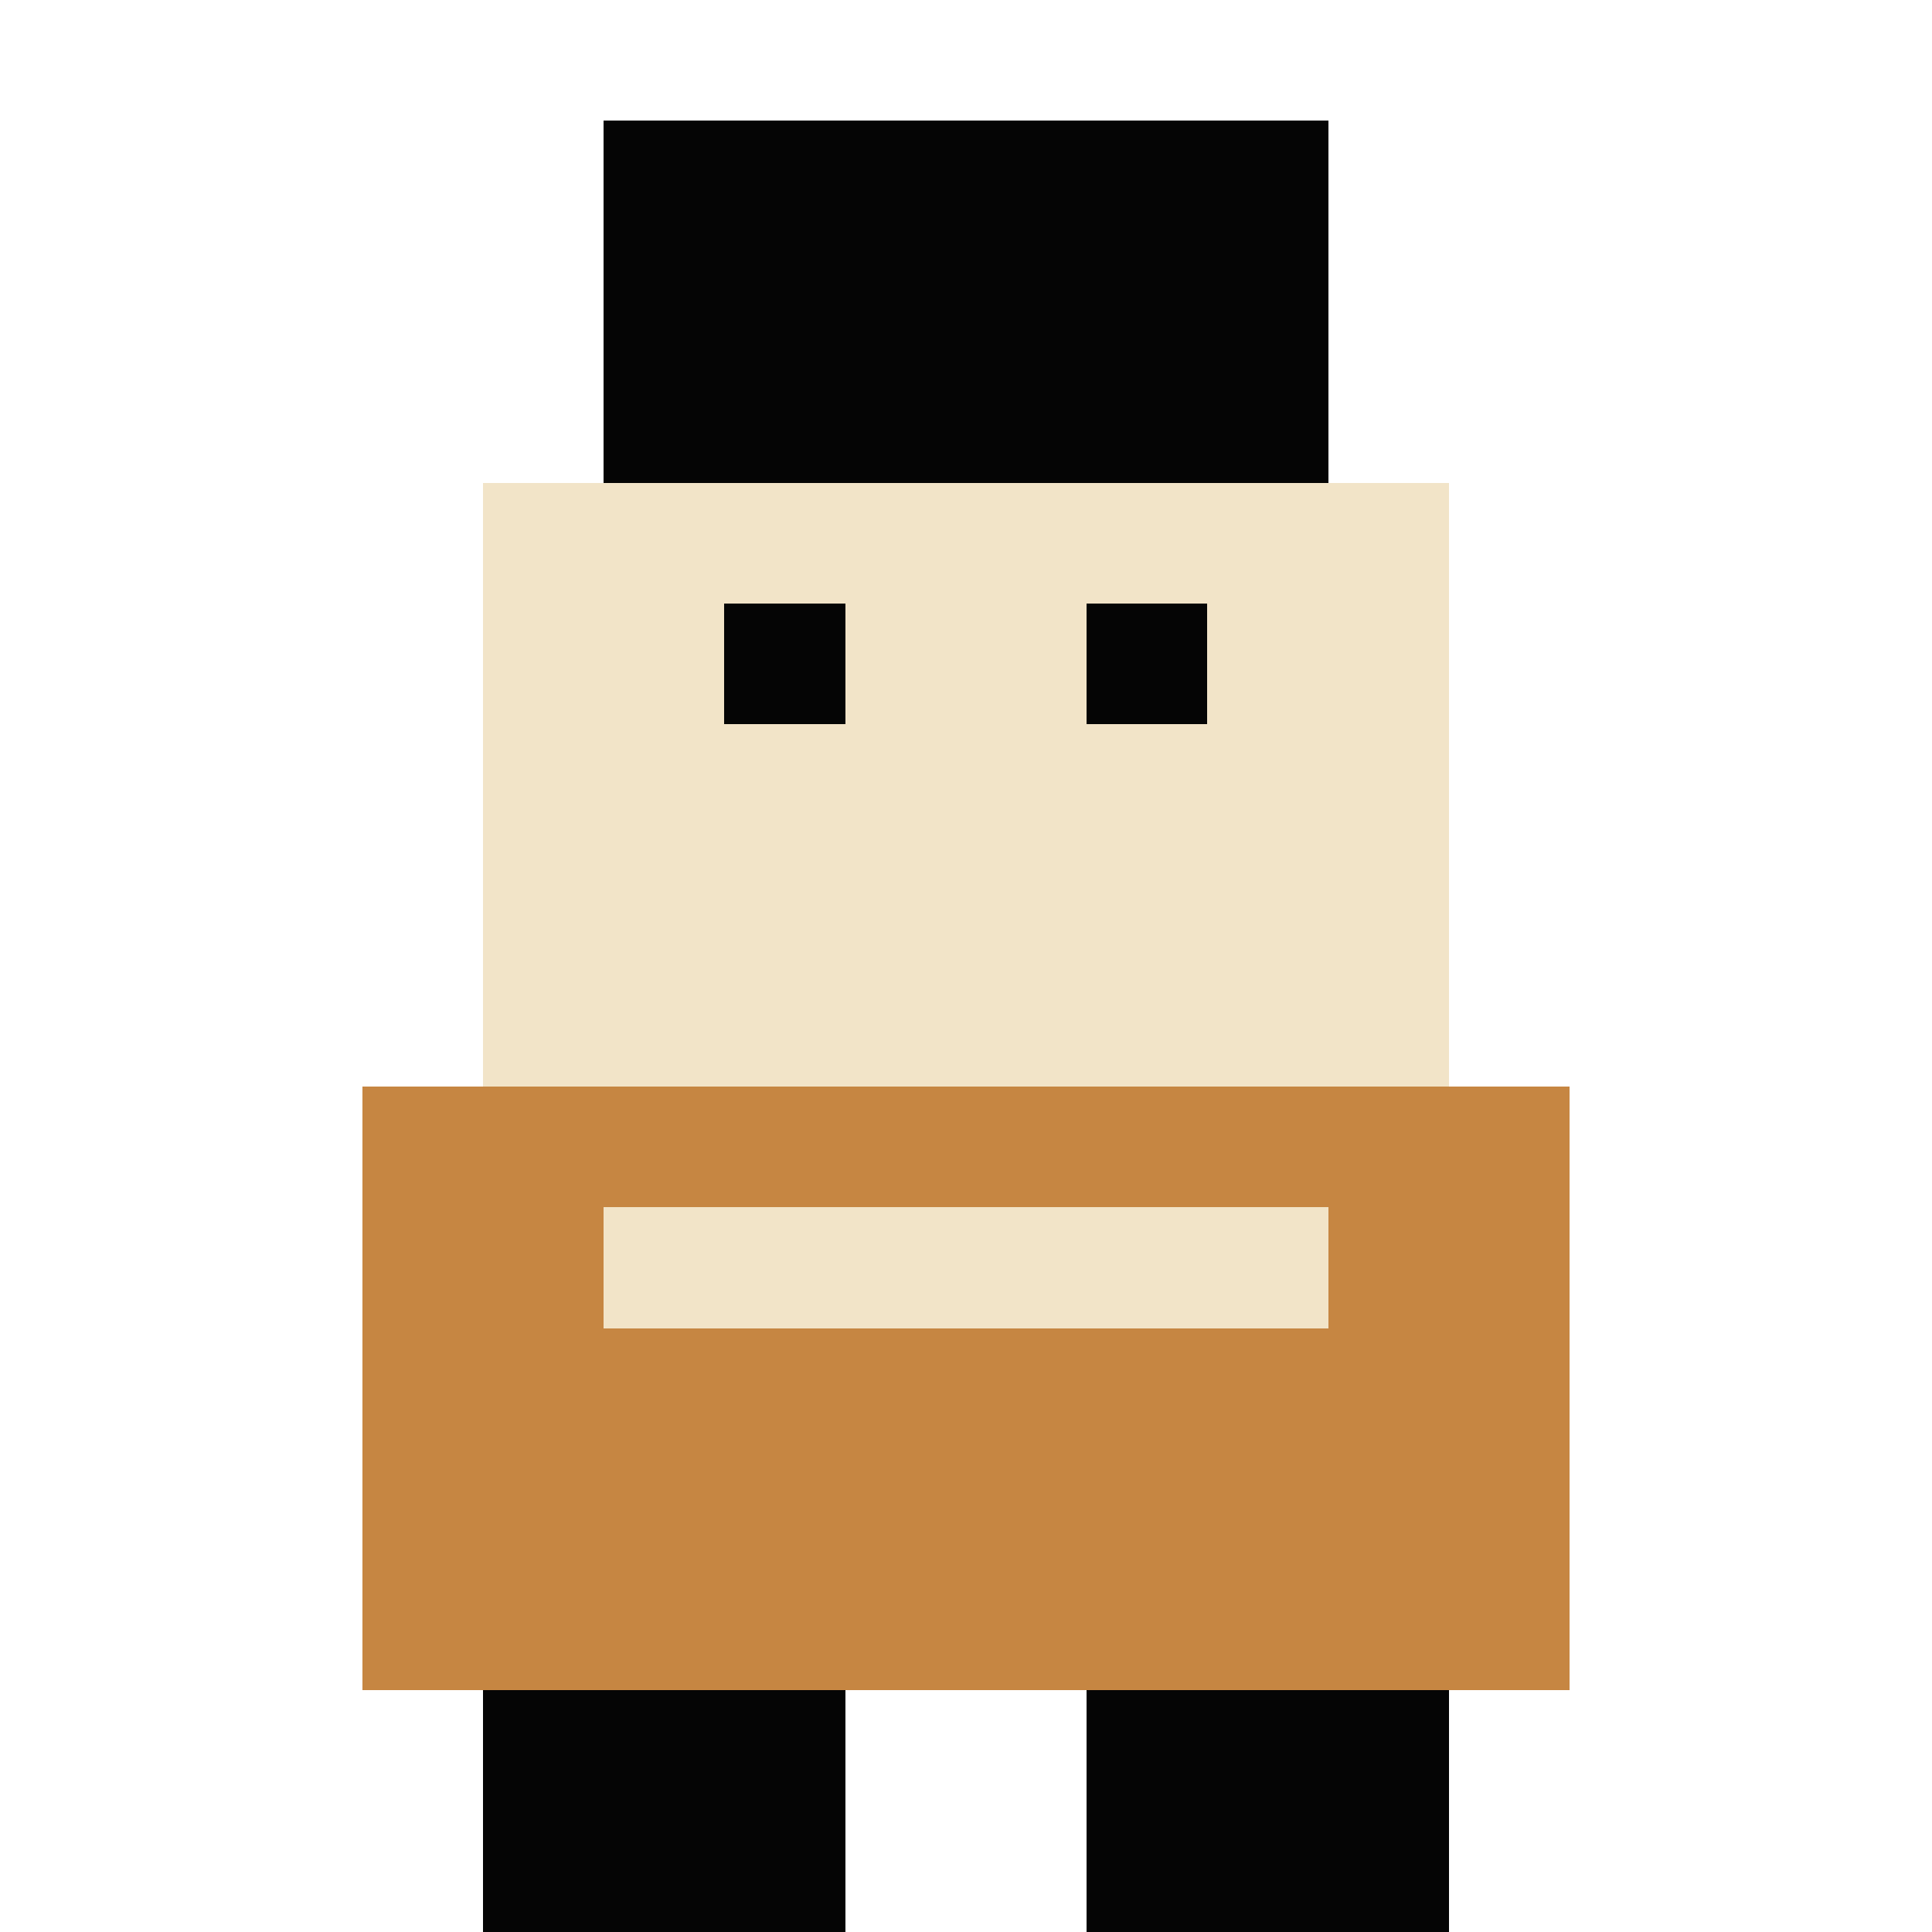
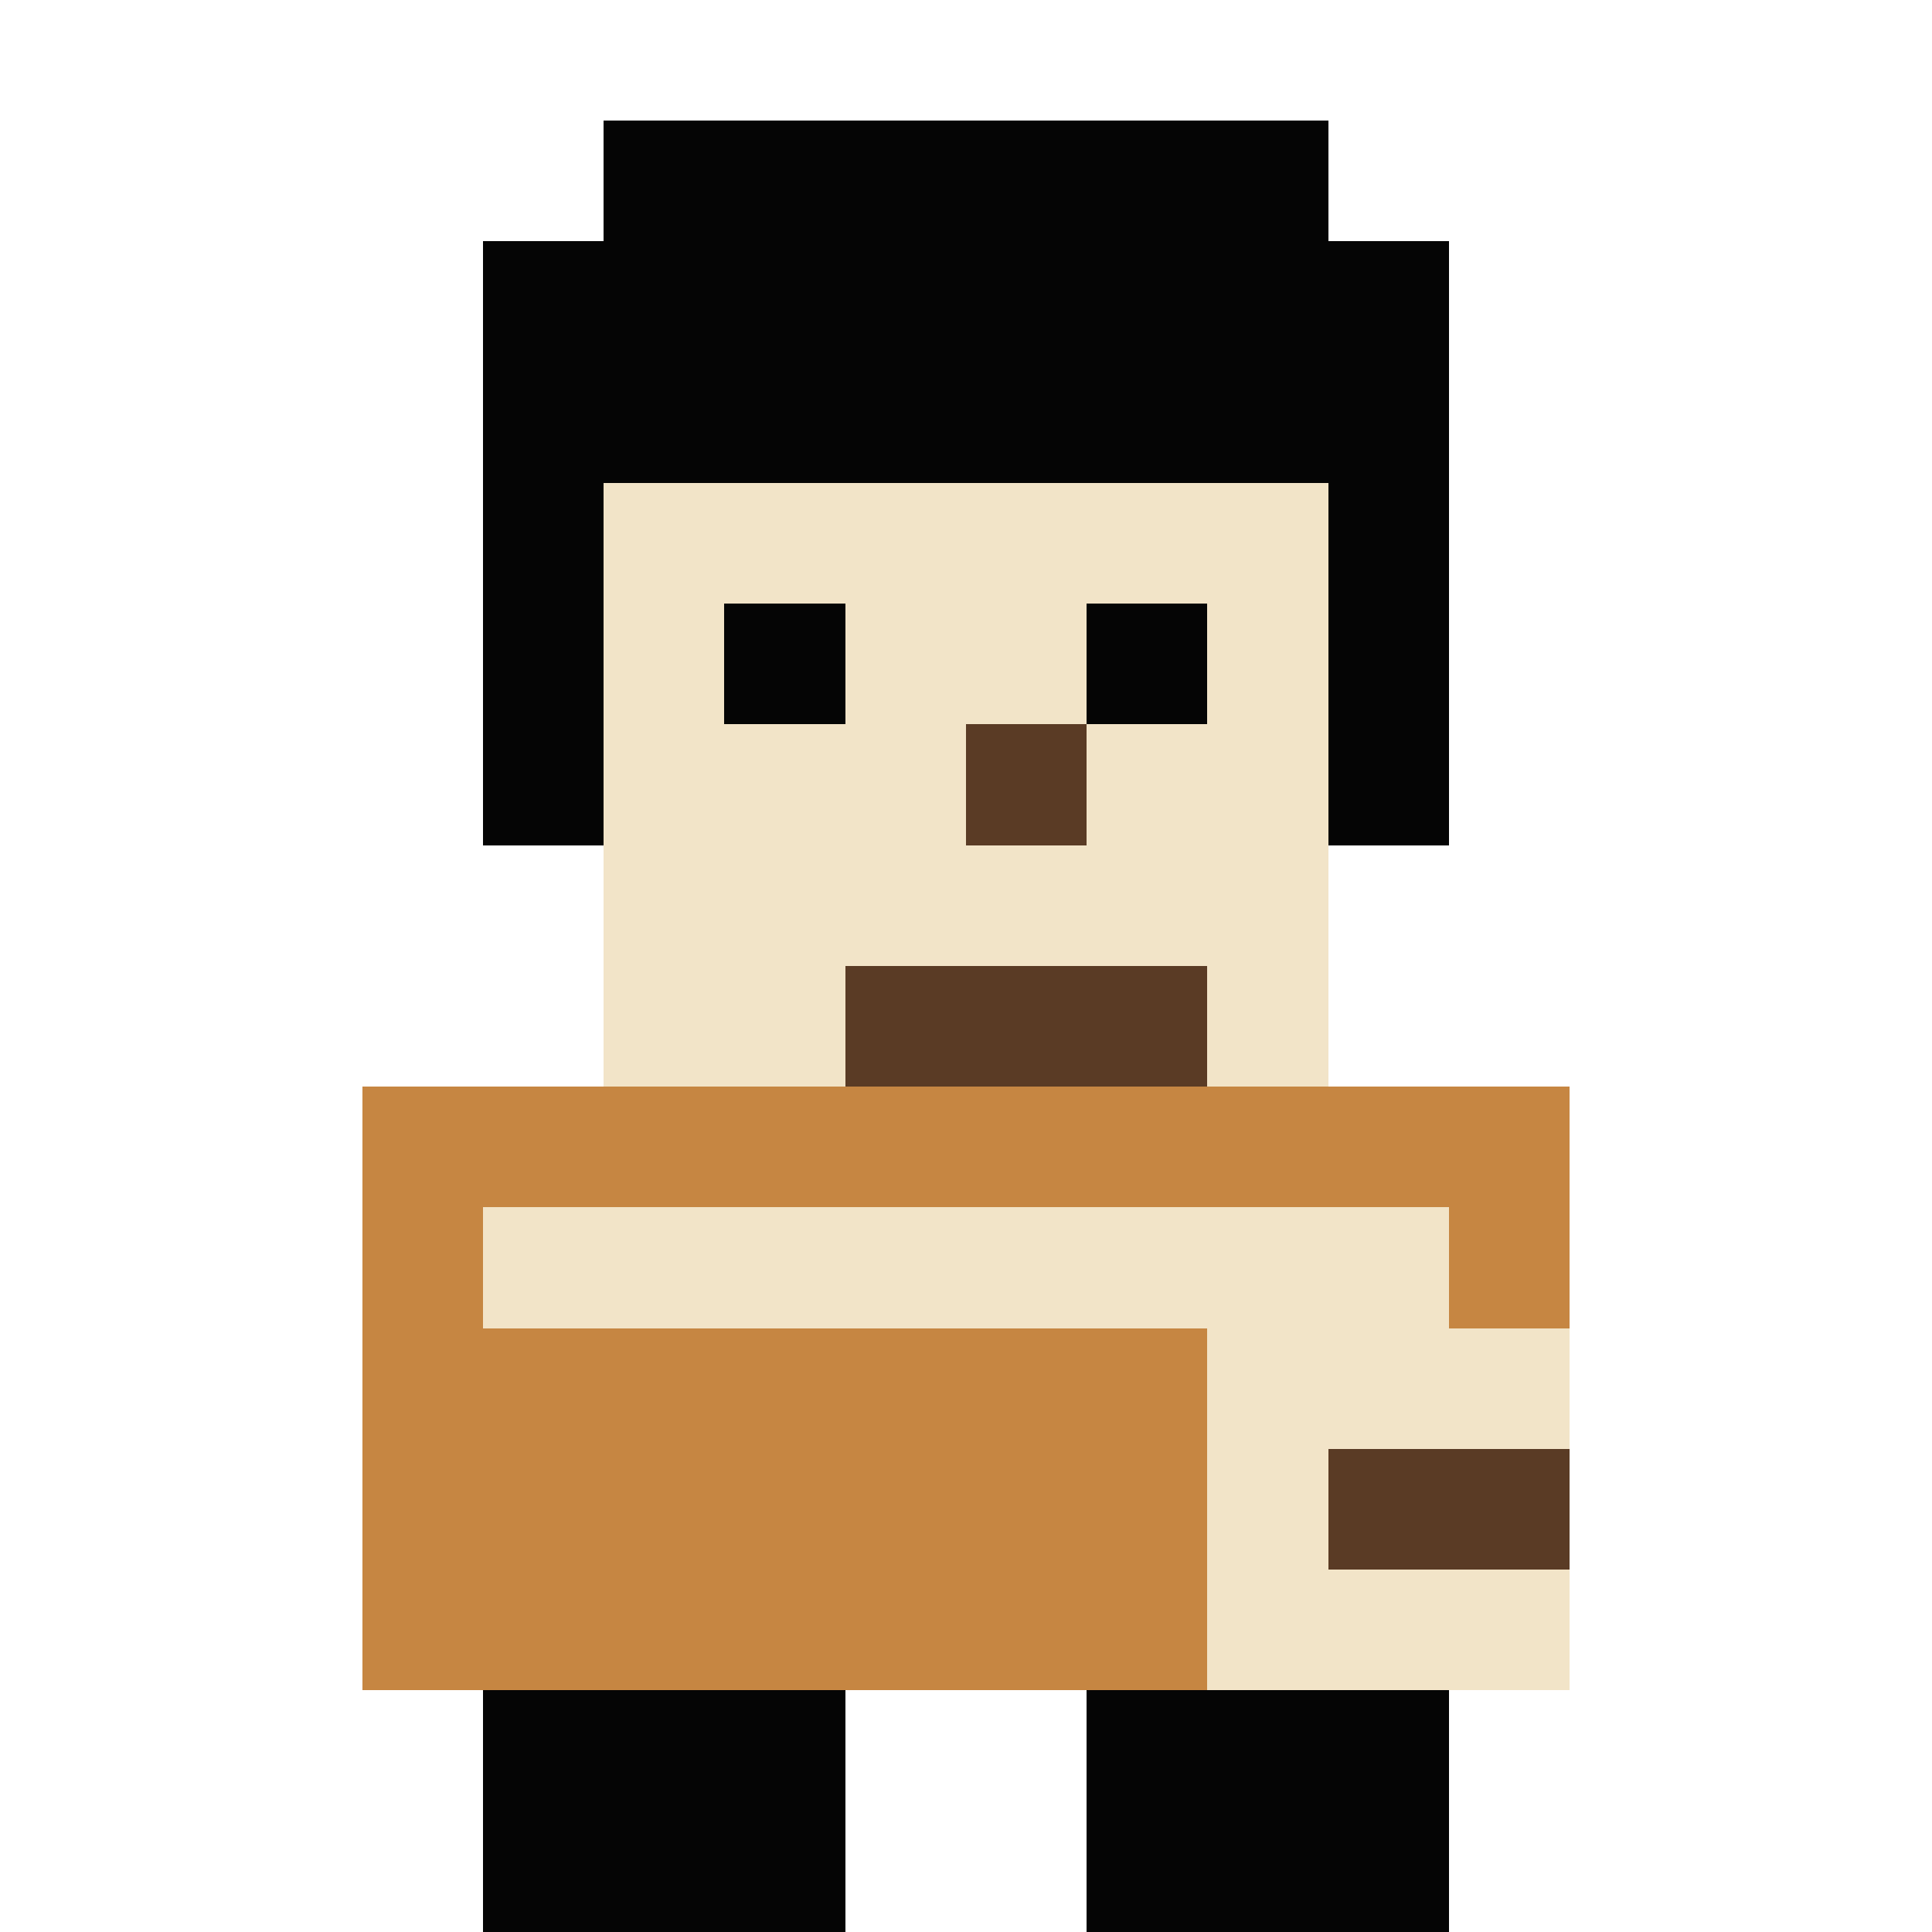
<svg xmlns="http://www.w3.org/2000/svg" width="16" height="16" shape-rendering="crispEdges">
  <rect width="16" height="16" fill="none" />
-   <rect x="5" y="1" width="6" height="3" fill="#050505" />
-   <rect x="4" y="4" width="8" height="5" fill="#F2E4C8" />
+   <rect x="5" y="1" width="6" height="1" fill="#050505" />
+   <rect x="4" y="2" width="8" height="2" fill="#050505" />
+   <rect x="4" y="4" width="1" height="3" fill="#050505" />
+   <rect x="11" y="4" width="1" height="3" fill="#050505" />
+   <rect x="5" y="4" width="6" height="5" fill="#F2E4C8" />
  <rect x="6" y="5" width="1" height="1" fill="#050505" />
  <rect x="9" y="5" width="1" height="1" fill="#050505" />
+   <rect x="8" y="6" width="1" height="1" fill="#5A3B25" />
+   <rect x="7" y="8" width="3" height="1" fill="#5A3B25" />
  <rect x="3" y="9" width="10" height="5" fill="#C68642" />
-   <rect x="5" y="10" width="6" height="1" fill="#F2E4C8" />
+   <rect x="4" y="10" width="8" height="1" fill="#F2E4C8" />
+   <rect x="10" y="11" width="3" height="3" fill="#F2E4C8" />
+   <rect x="11" y="12" width="2" height="1" fill="#5A3B25" />
  <rect x="4" y="14" width="3" height="2" fill="#050505" />
  <rect x="9" y="14" width="3" height="2" fill="#050505" />
</svg>
